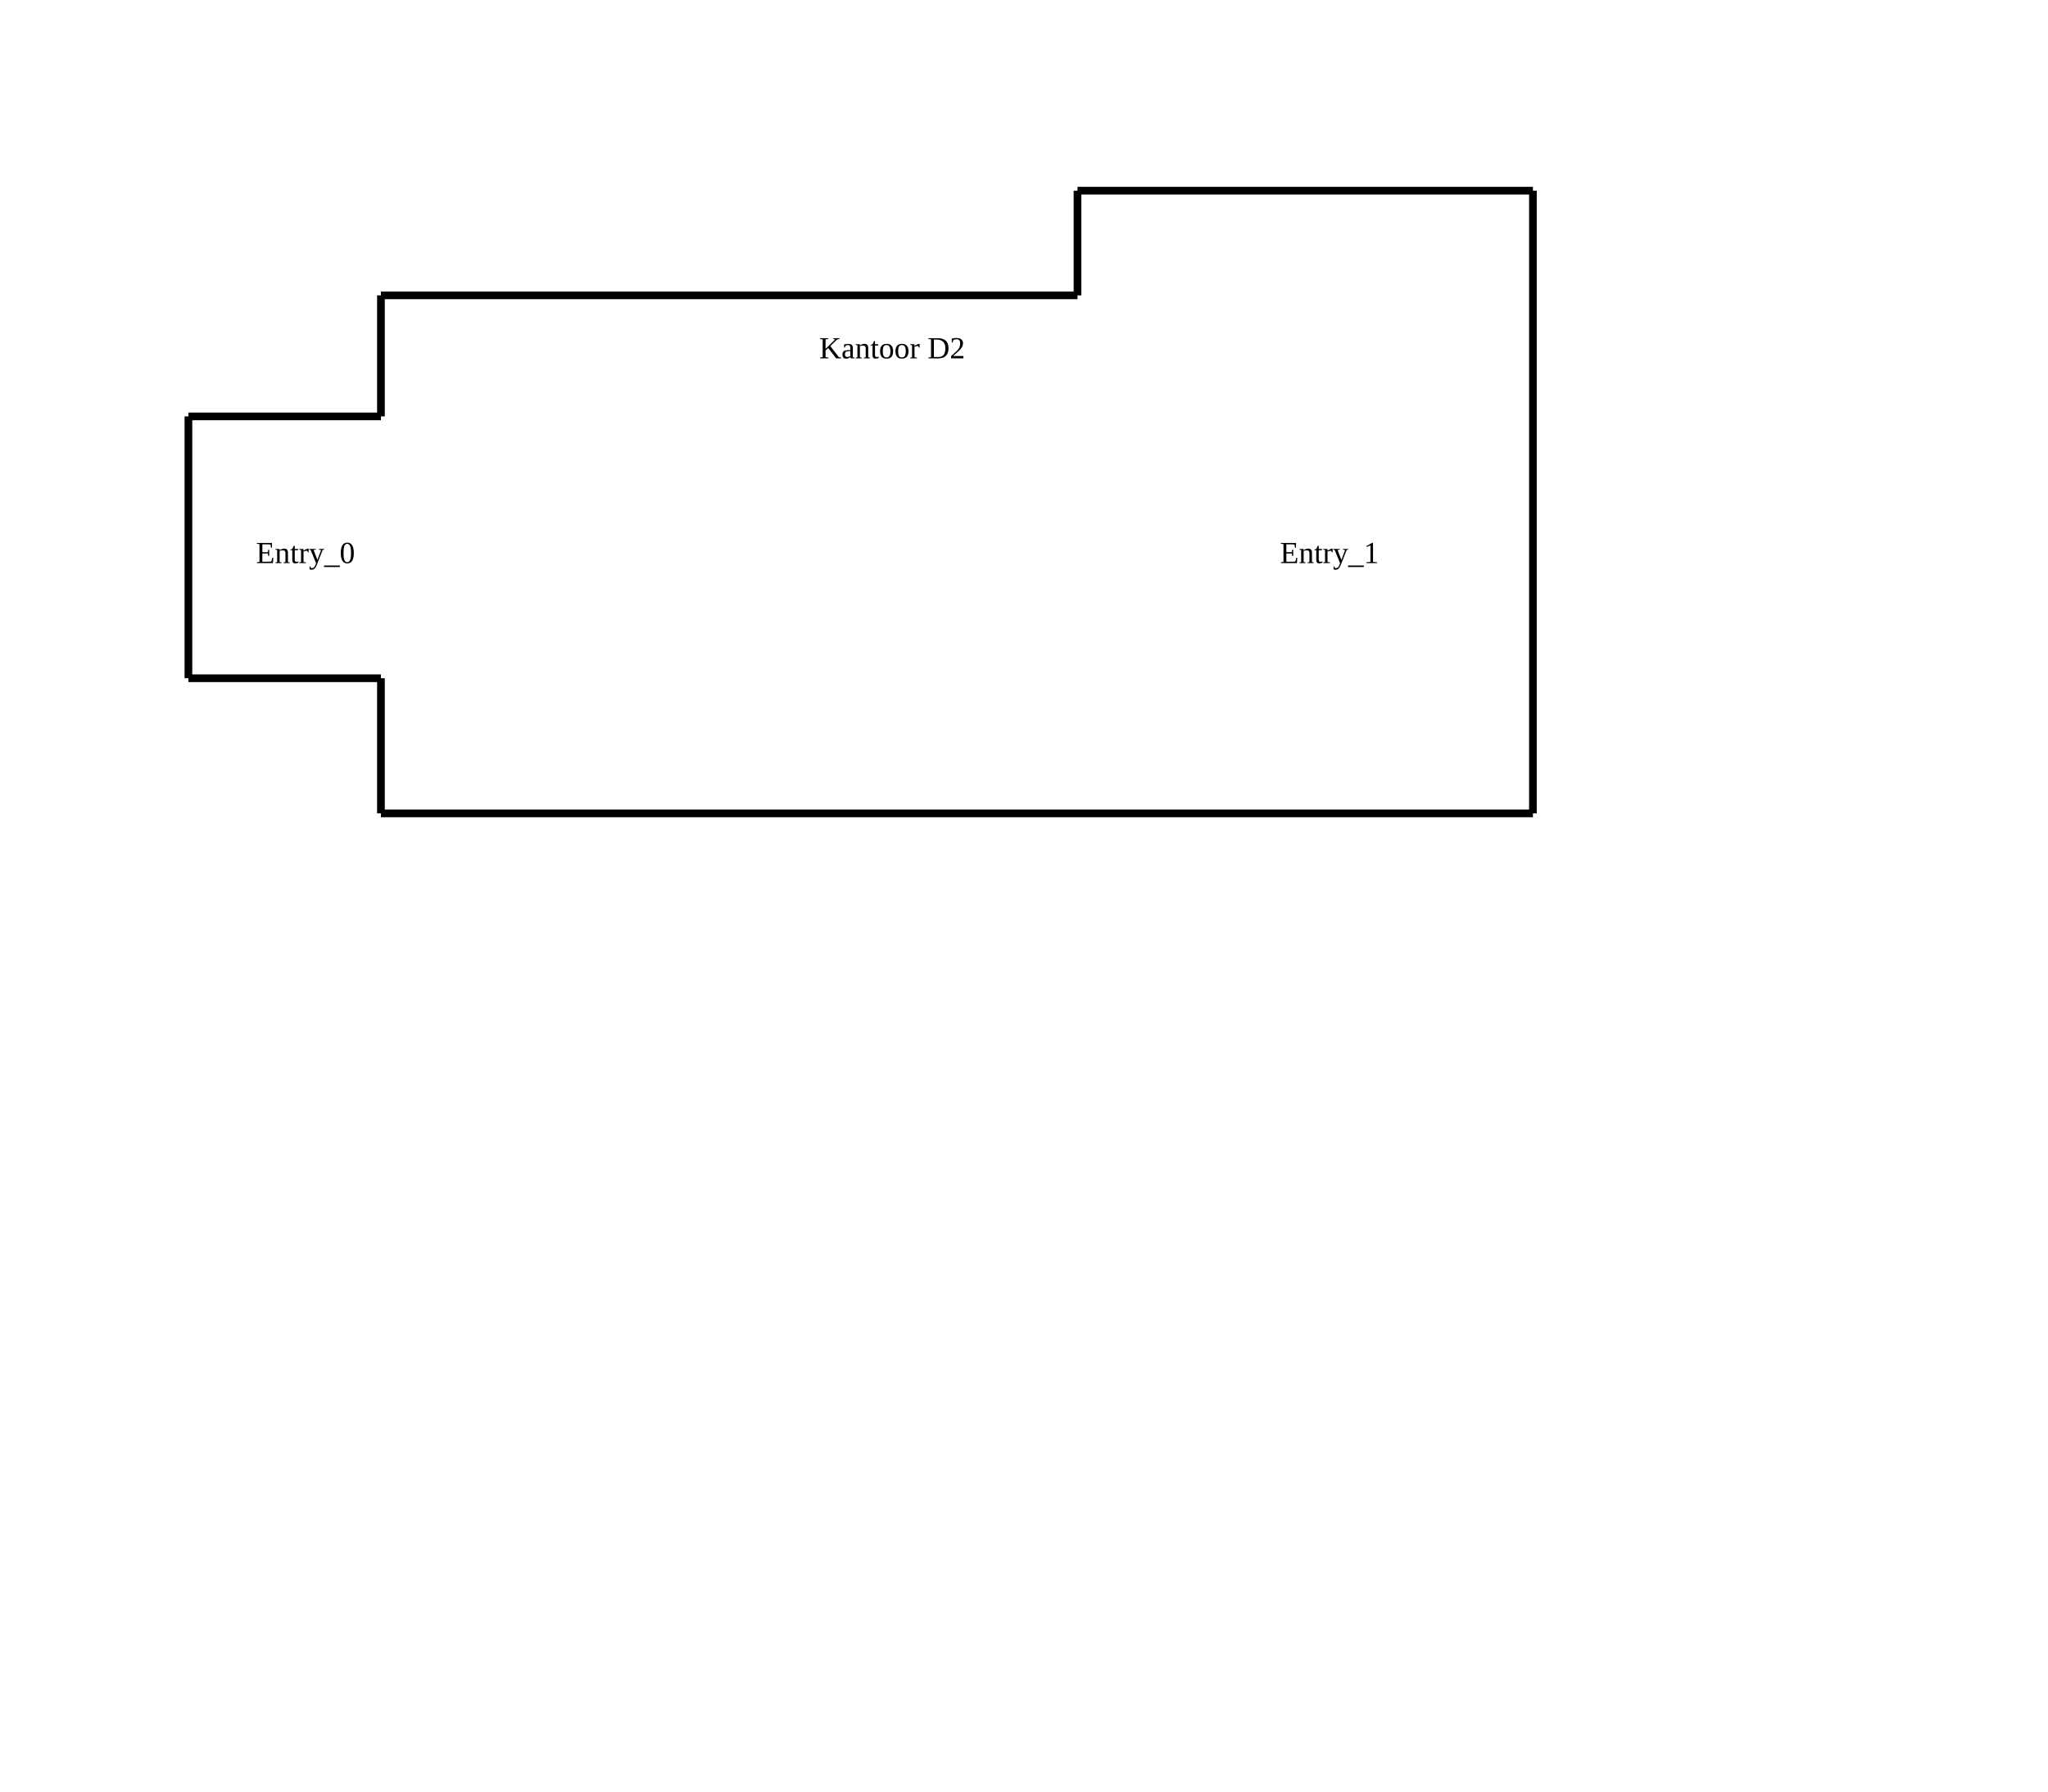
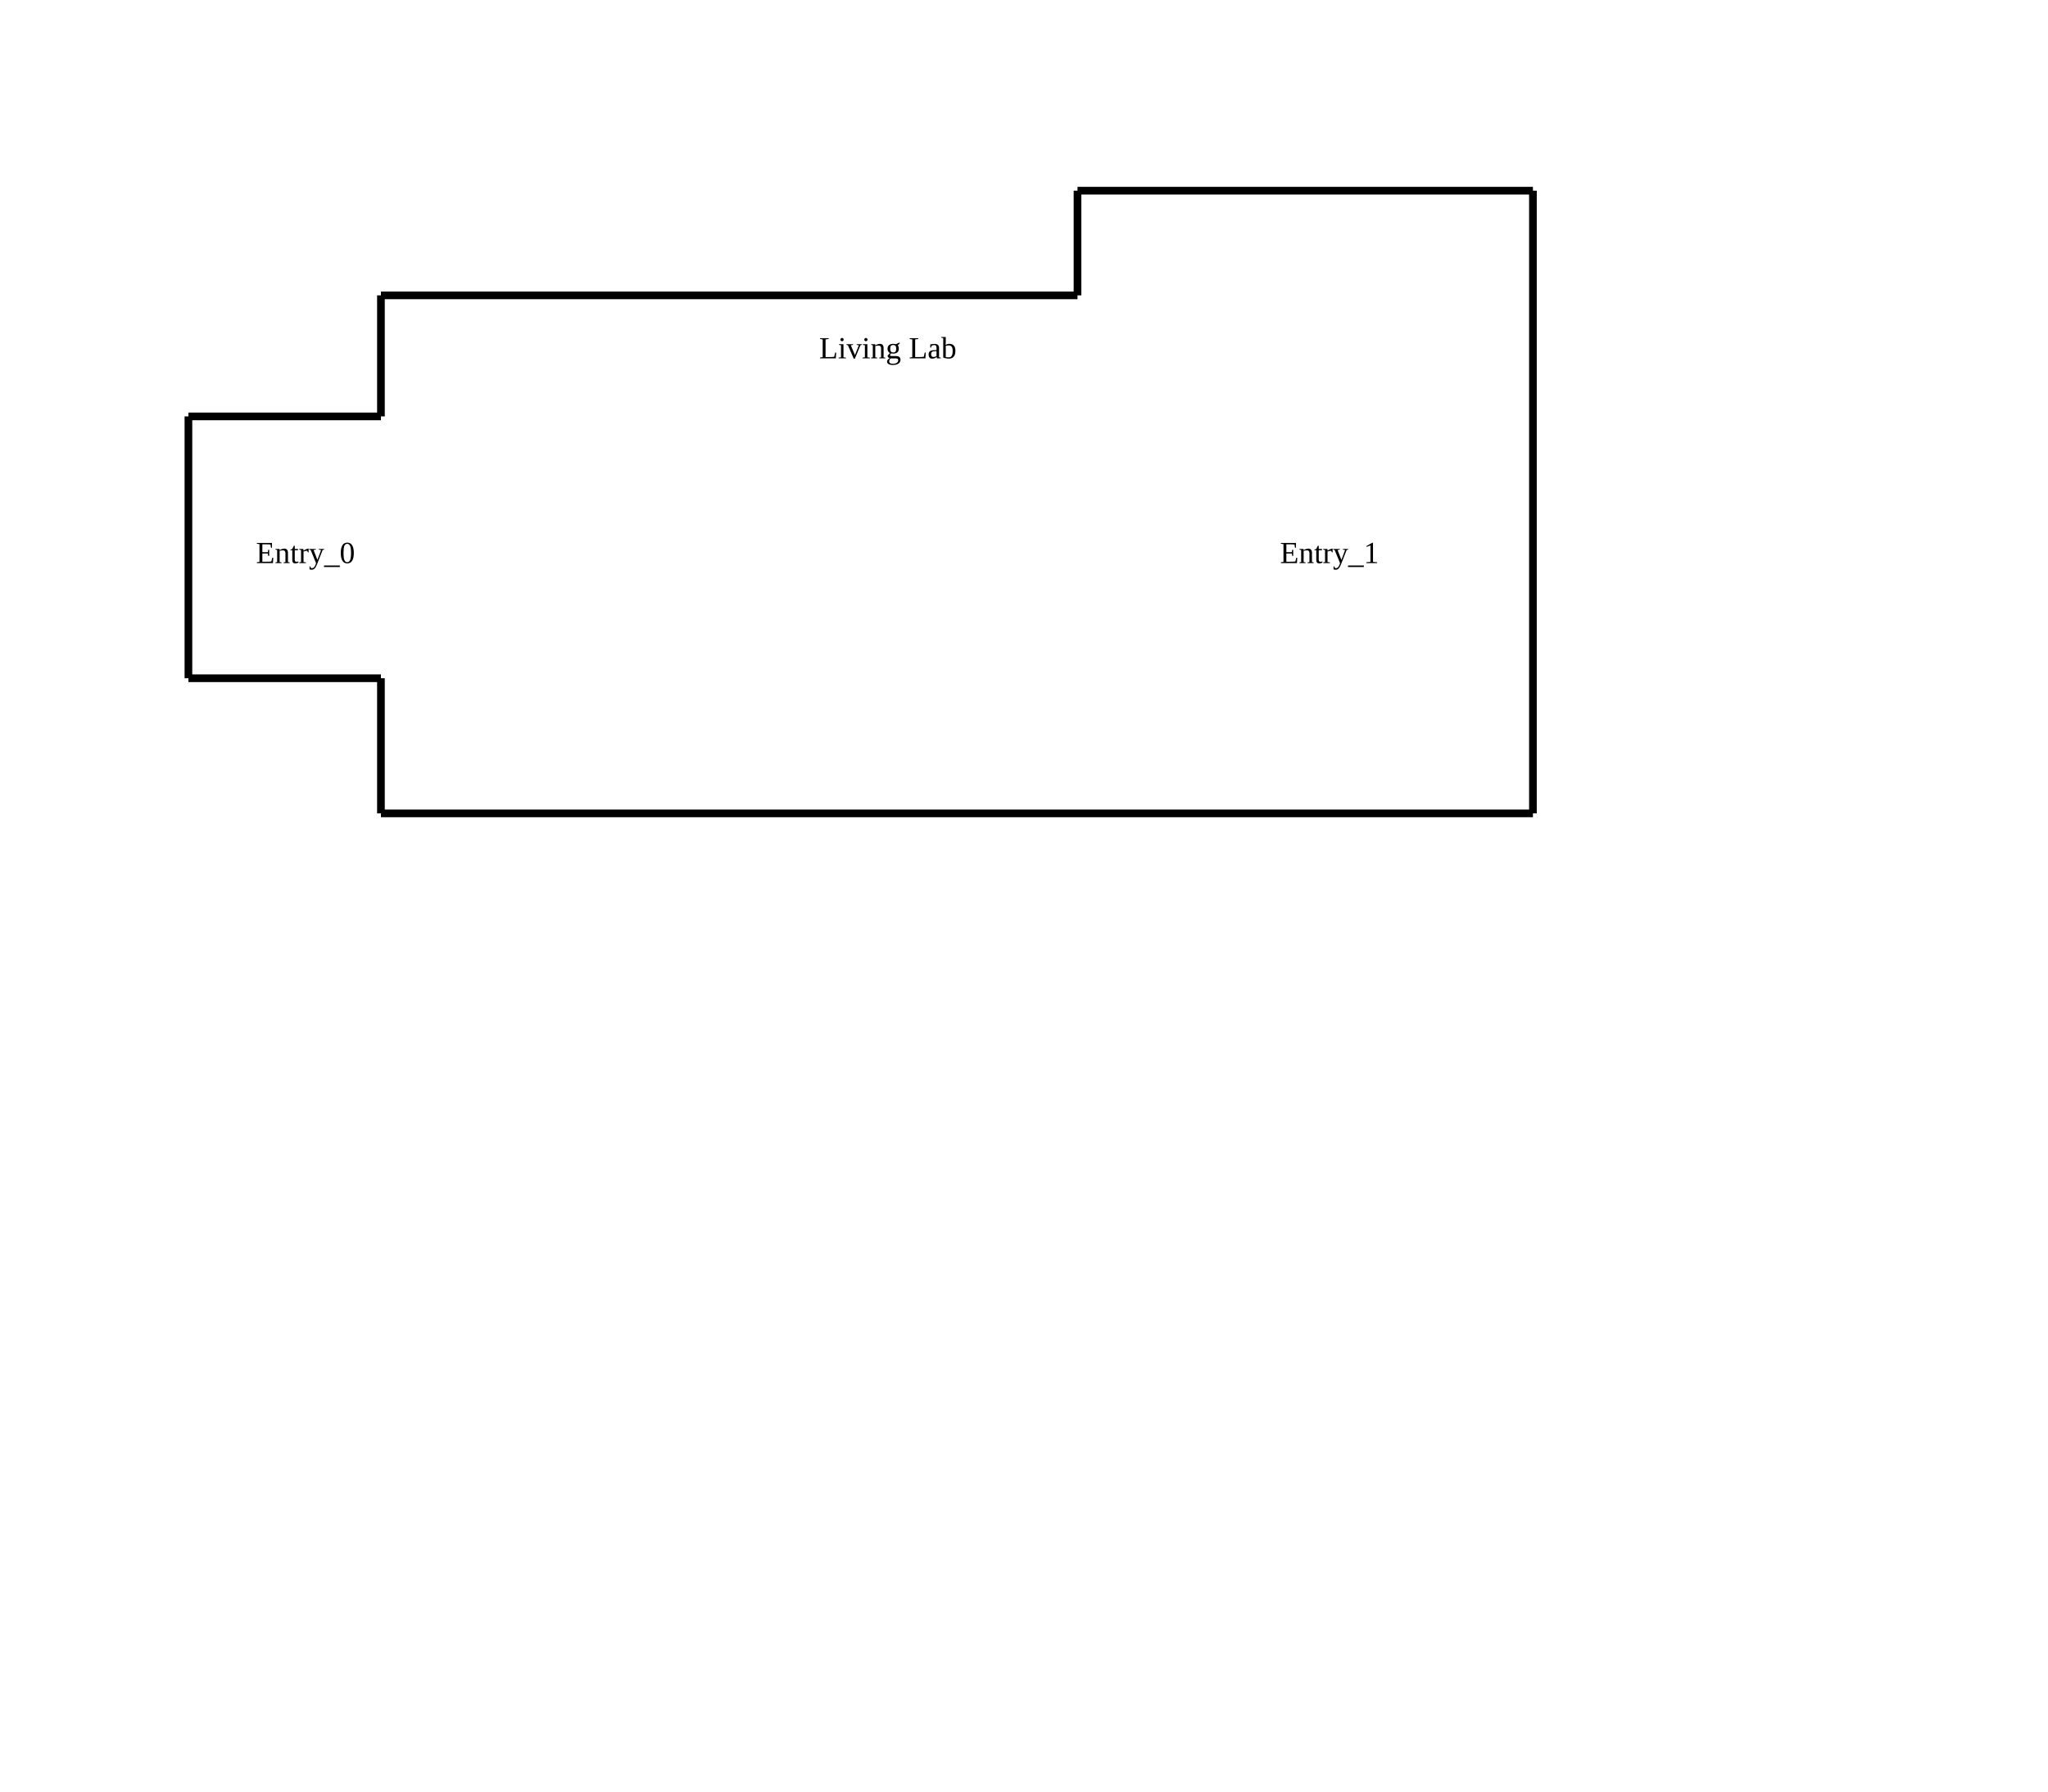
<svg xmlns="http://www.w3.org/2000/svg" version="1.1" id="Layer_1" x="0px" y="0px" viewBox="0 0 800 700" style="enable-background:new 0 0 800 700;" xml:space="preserve">
  <style type="text/css">
	.st0{fill:none;stroke:#000000;stroke-width:3;stroke-miterlimit:10;}
	.st1{enable-background:new    ;}
</style>
  <line class="st0" x1="148.8" y1="115.4" x2="420.9" y2="115.4" />
  <line class="st0" x1="420.9" y1="74.5" x2="598.8" y2="74.5" />
  <line class="st0" x1="420.9" y1="74.5" x2="420.9" y2="115.4" />
  <line class="st0" x1="598.8" y1="74.5" x2="598.8" y2="317.8" />
  <line class="st0" x1="598.8" y1="317.8" x2="148.8" y2="317.8" />
  <line class="st0" x1="148.8" y1="115.4" x2="148.8" y2="162.7" />
  <line class="st0" x1="148.8" y1="317.8" x2="148.8" y2="265" />
  <line class="st0" x1="148.8" y1="162.7" x2="73.6" y2="162.7" />
  <line class="st0" x1="148.8" y1="265" x2="73.6" y2="265" />
  <line class="st0" x1="73.6" y1="265" x2="73.6" y2="162.7" />
-   <text transform="matrix(1 0 0 1 320 140)">Kantoor D2</text>
+   <text transform="matrix(1 0 0 1 320 140)">Living Lab</text>
  <text transform="matrix(1 0 0 1 500 220)">Entry_1</text>
  <text transform="matrix(1 0 0 1 100 220)">Entry_0</text>
</svg>
